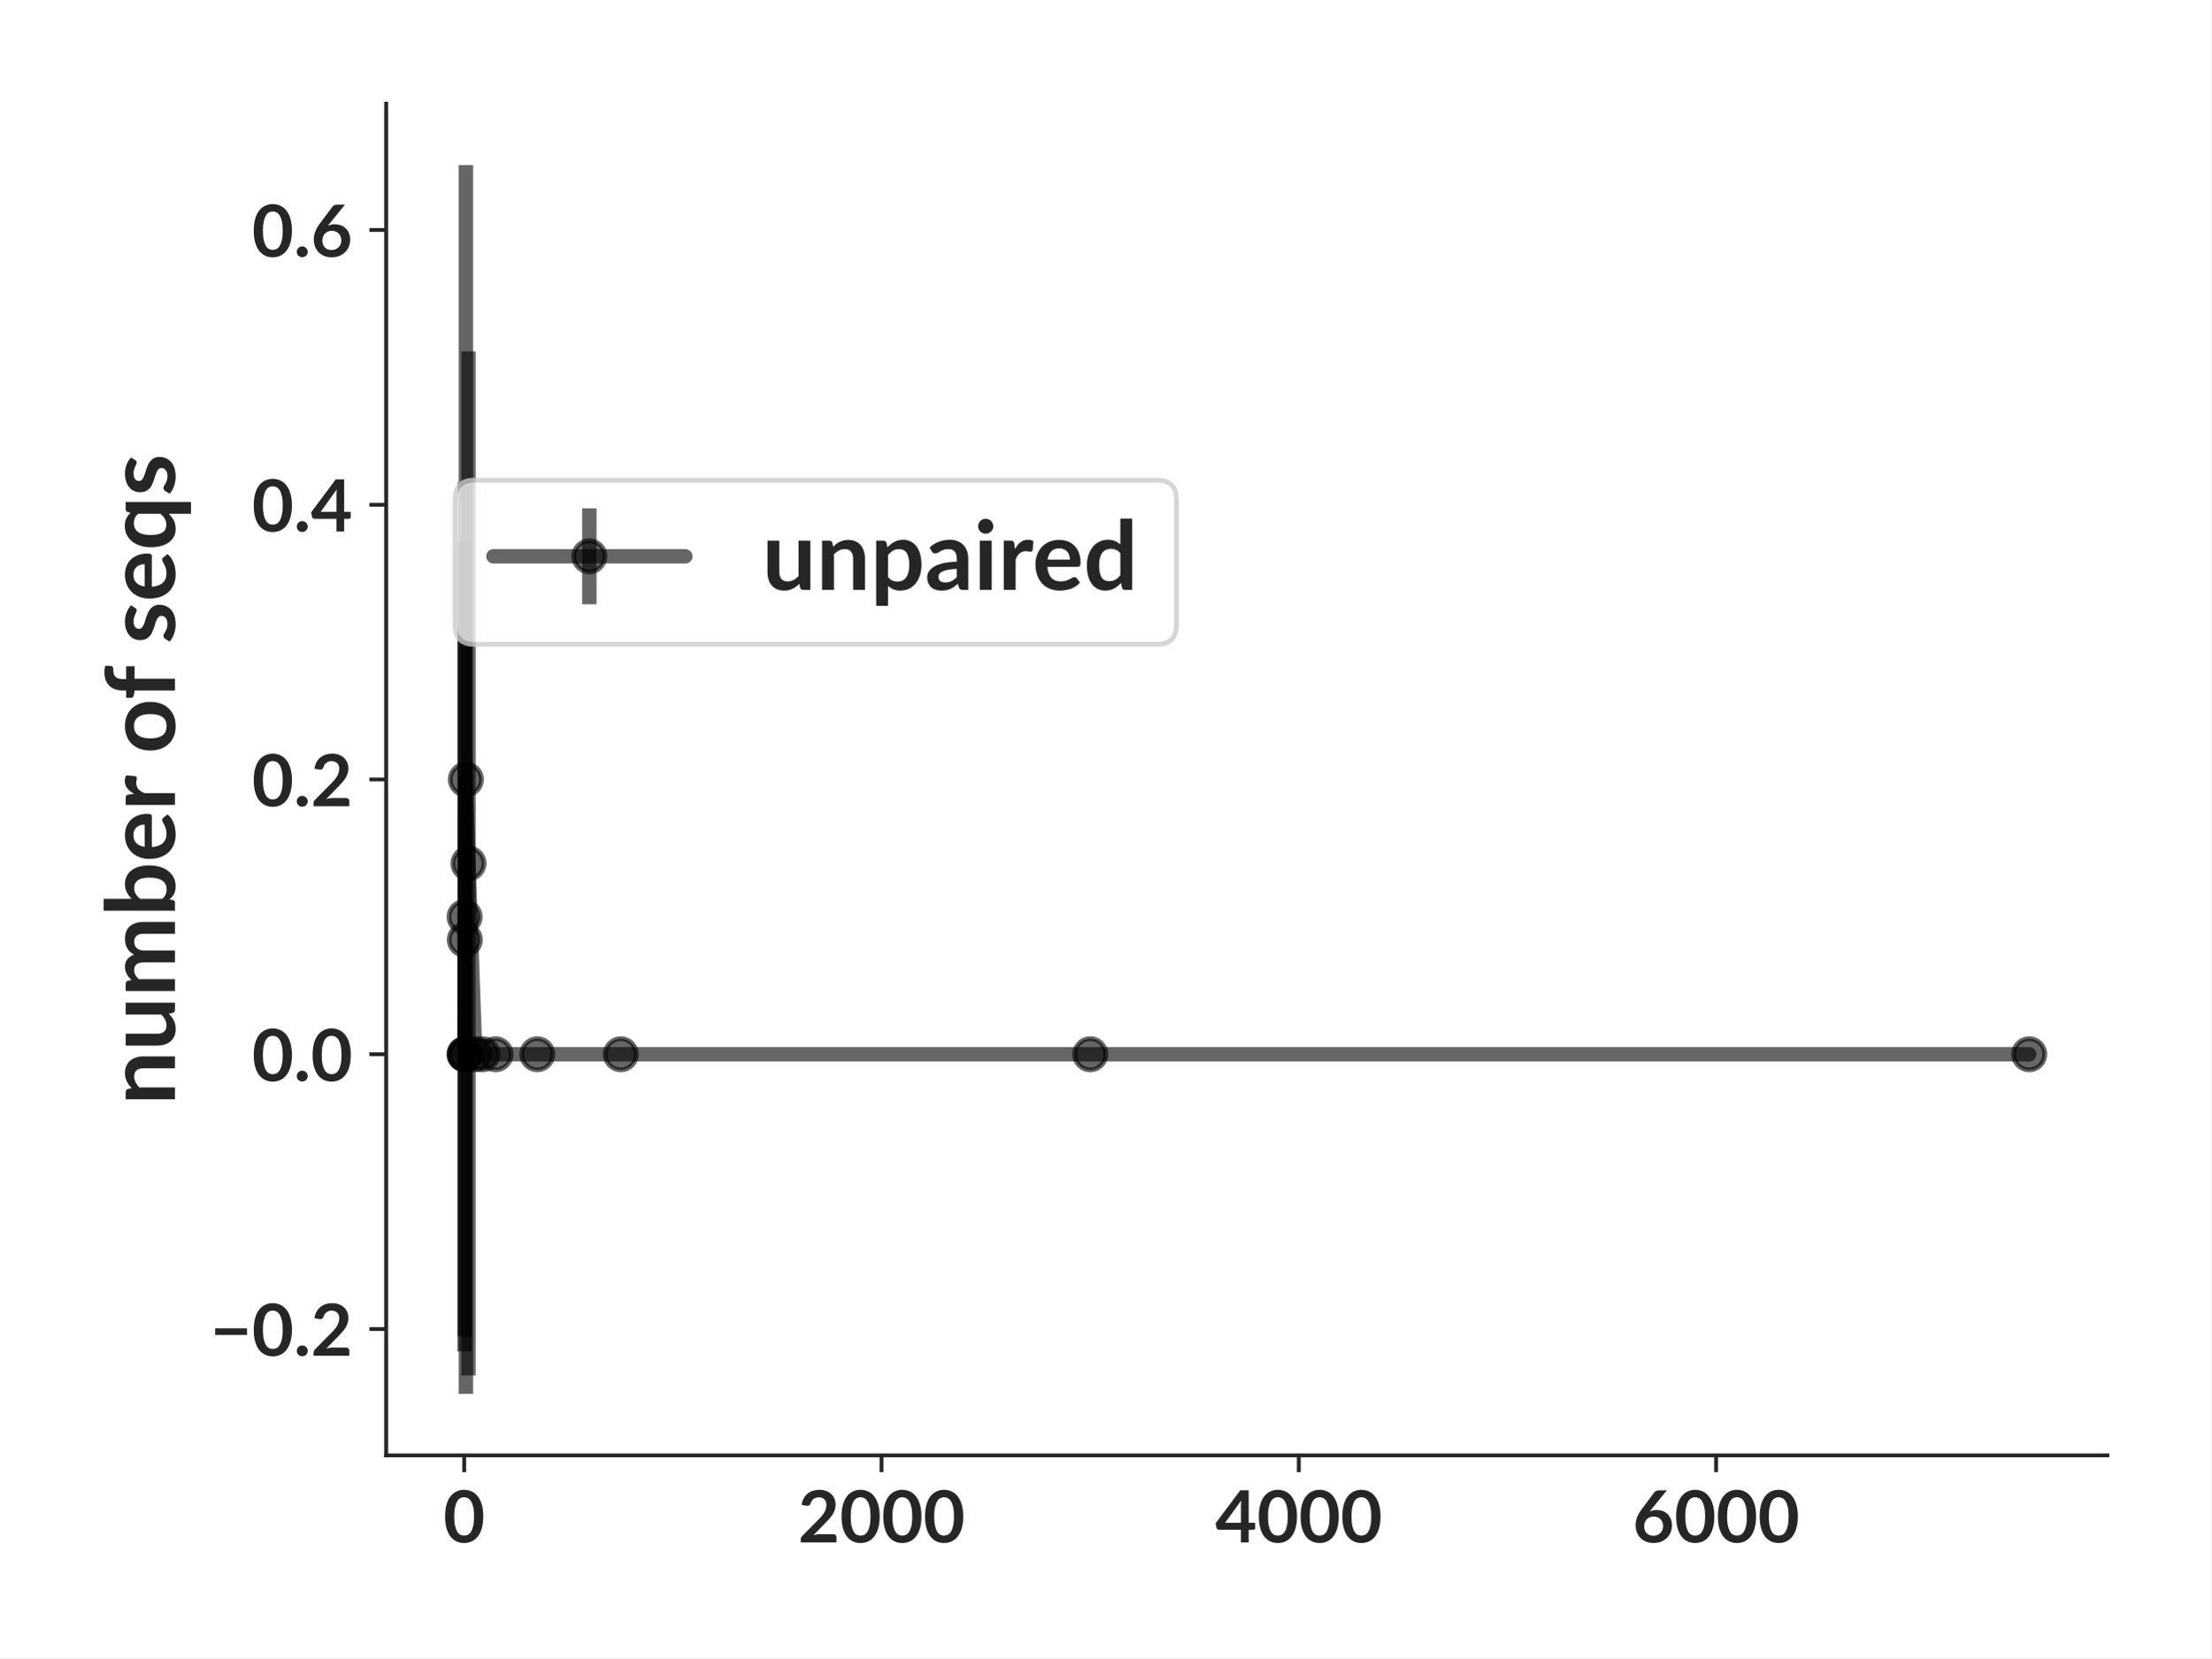
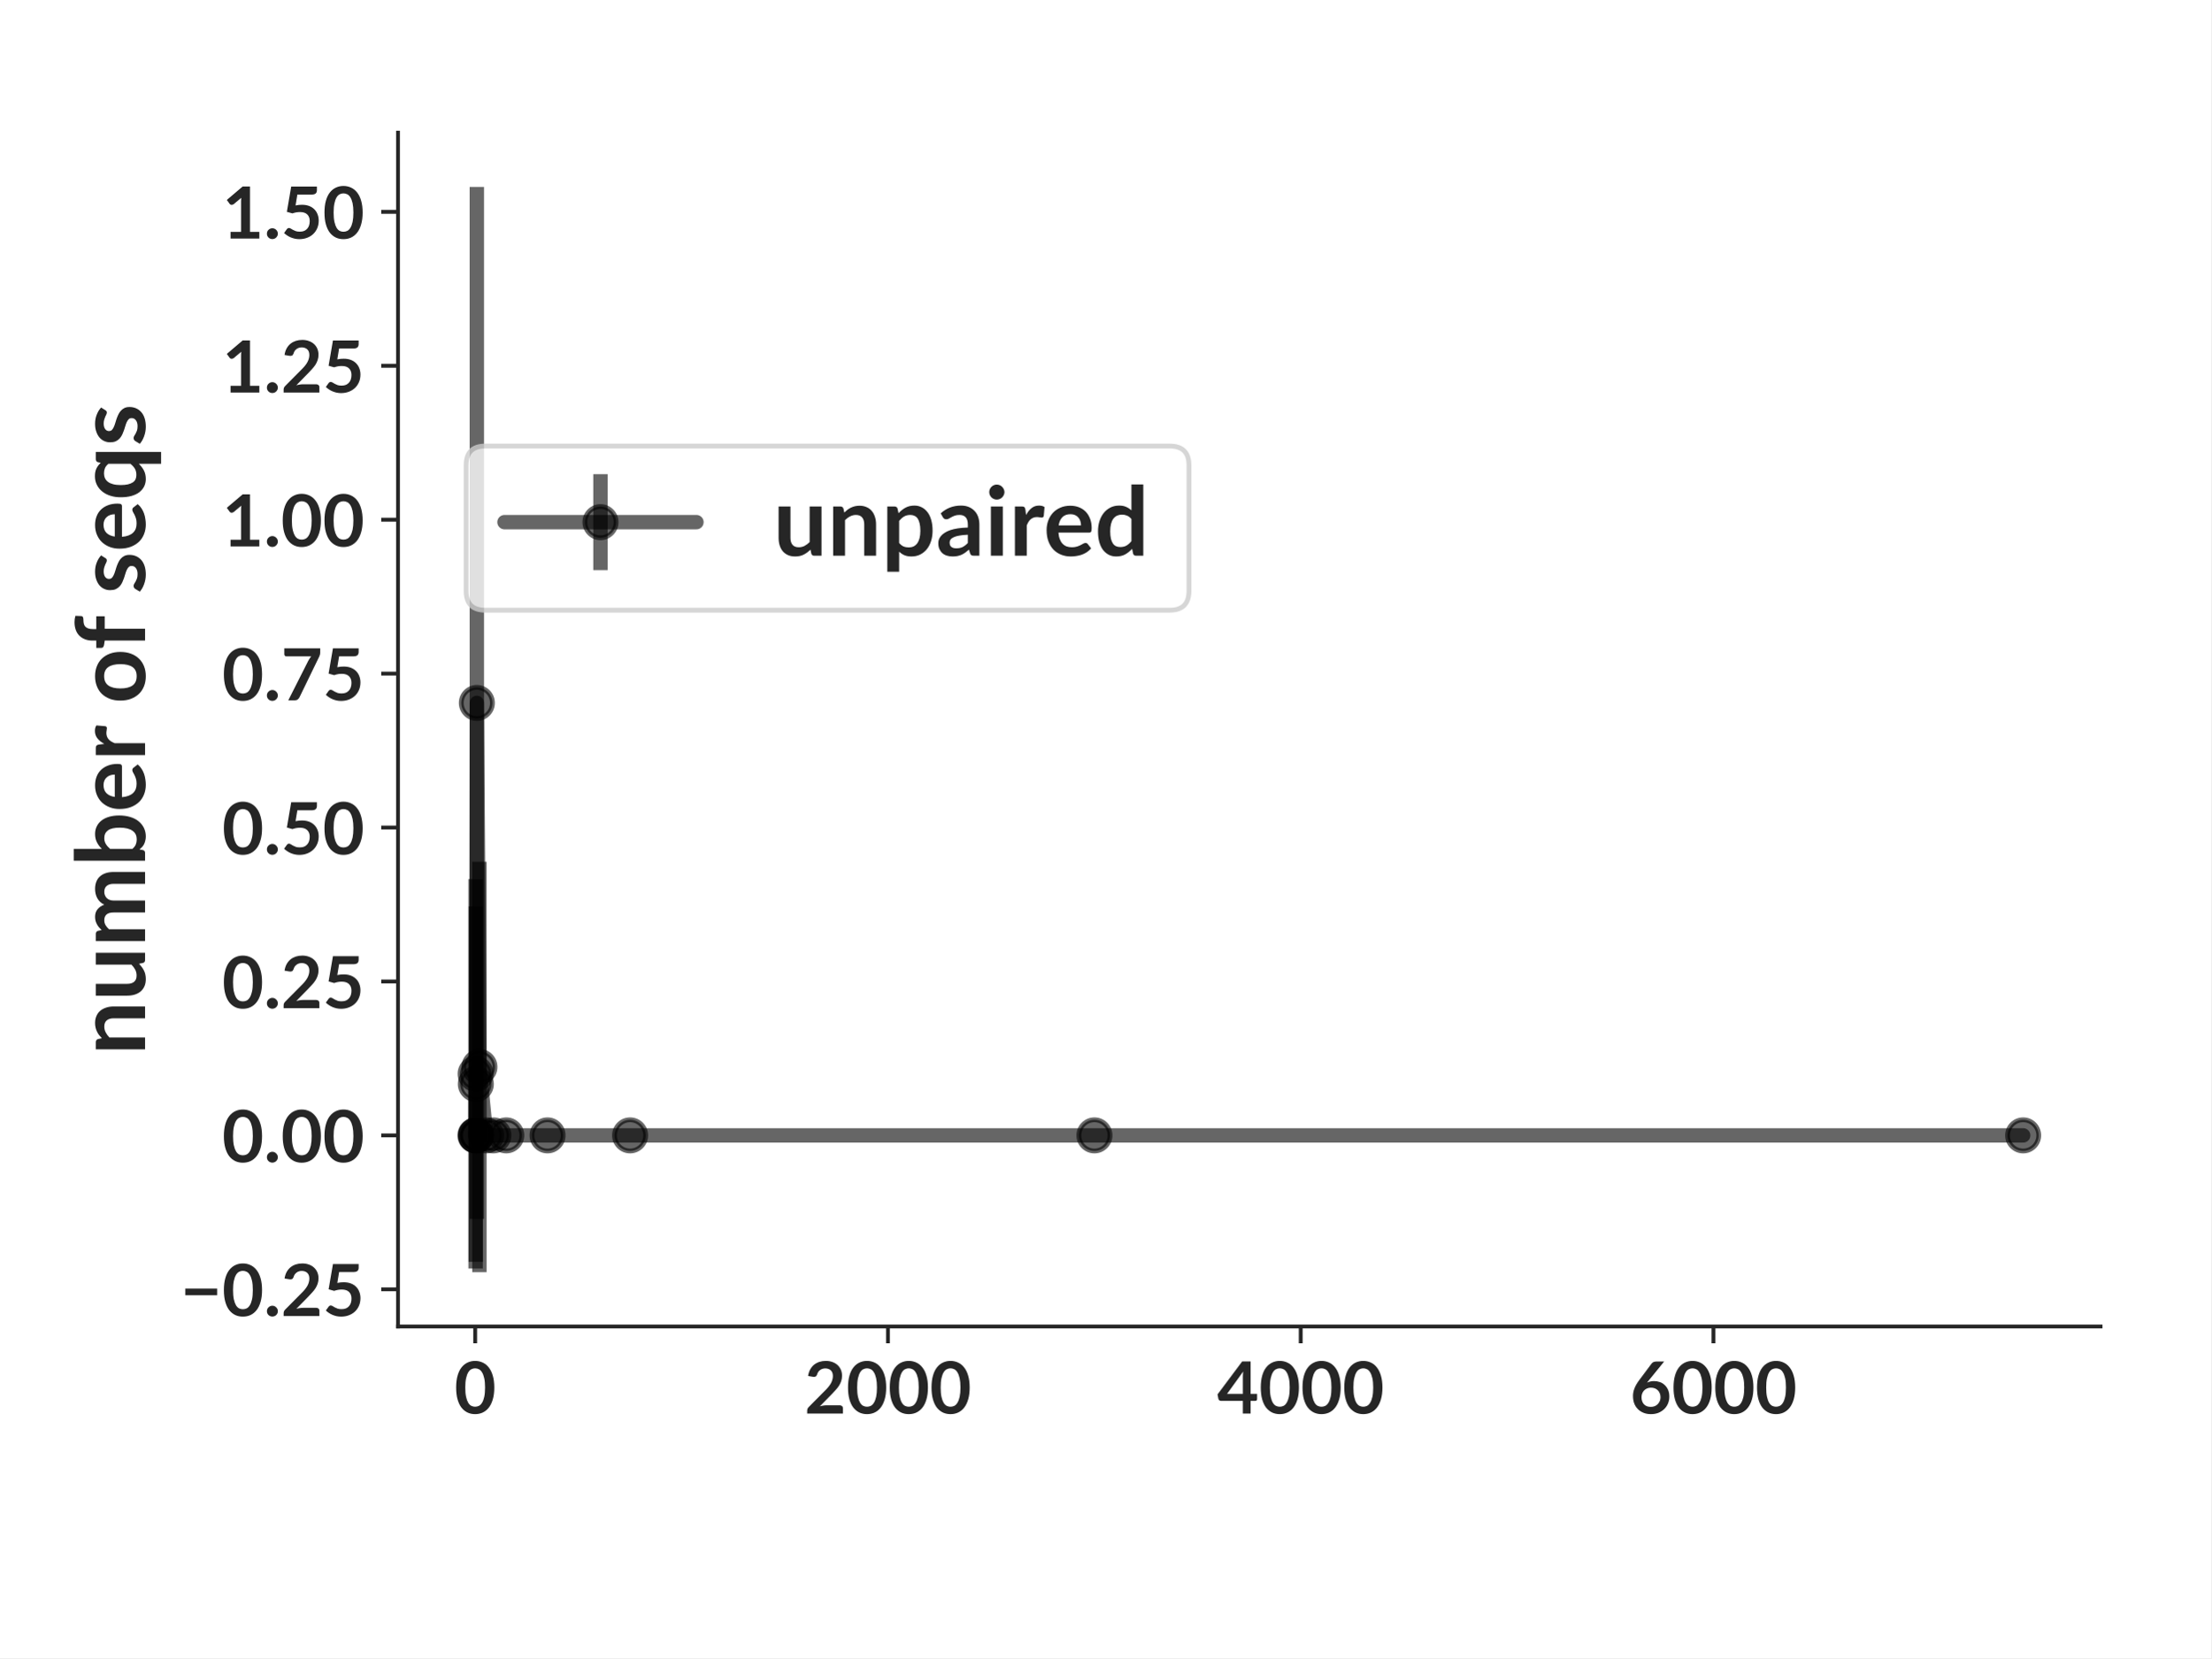
- <svg xmlns="http://www.w3.org/2000/svg" xmlns:xlink="http://www.w3.org/1999/xlink" height="345.6pt" version="1.1" viewBox="0 0 460.8 345.6" width="460.8pt">
+ <svg xmlns="http://www.w3.org/2000/svg" xmlns:xlink="http://www.w3.org/1999/xlink" width="460.8pt" height="345.6pt" viewBox="0 0 460.8 345.6" version="1.1">
  <defs>
-     <style type="text/css">*{stroke-linecap:butt;stroke-linejoin:round;}</style>
+     <style type="text/css">*{stroke-linejoin: round; stroke-linecap: butt}</style>
  </defs>
  <g id="figure_1">
    <g id="patch_1">
-       <path d="M 0 345.6  L 460.8 345.6  L 460.8 0  L 0 0  z " style="fill:#ffffff;" />
+       <path d="M 0 345.6  L 460.8 345.6  L 460.8 0  L 0 0  z " style="fill: #ffffff" />
    </g>
    <g id="axes_1">
      <g id="patch_2">
-         <path d="M 80.472 303.343  L 439.2 303.343  L 439.2 21.6  L 80.472 21.6  z " style="fill:#ffffff;" />
+         <path d="M 82.944 276.48  L 437.76 276.48  L 437.76 27.648  L 82.944 27.648  z " style="fill: #ffffff" />
      </g>
      <g id="matplotlib.axis_1">
        <g id="xtick_1">
          <g id="line2d_1">
            <defs>
-               <path d="M 0 0  L 0 3.5  " id="m4a63bca3ba" style="stroke:#262626;stroke-width:0.8;" />
+               <path id="m668714c57e" d="M 0 0  L 0 3.5  " style="stroke: #262626; stroke-width: 0.8" />
            </defs>
            <g>
-               <use style="fill:#262626;stroke:#262626;stroke-width:0.8;" x="96.734" xlink:href="#m4a63bca3ba" y="303.343" />
+               <use xlink:href="#m668714c57e" x="99.029" y="276.48" style="fill: #262626; stroke: #262626; stroke-width: 0.8" />
            </g>
          </g>
          <g id="text_1">
-             <text style="fill:#262626;font-family:Lato;font-size:15px;font-stretch:normal;font-style:normal;font-weight:bold;text-anchor:middle;" transform="rotate(-0, 96.73421, 321.4875)" x="96.734" y="321.488">0</text>
+             <text style="font-weight: 700; font-size: 15px; font-family: 'Lato'; text-anchor: middle; fill: #262626" x="99.029" y="294.625" transform="rotate(-0 99.02899 294.6245)">0</text>
          </g>
        </g>
        <g id="xtick_2">
          <g id="line2d_2">
            <g>
-               <use style="fill:#262626;stroke:#262626;stroke-width:0.8;" x="183.704" xlink:href="#m4a63bca3ba" y="303.343" />
+               <use xlink:href="#m668714c57e" x="185.051" y="276.48" style="fill: #262626; stroke: #262626; stroke-width: 0.8" />
            </g>
          </g>
          <g id="text_2">
-             <text style="fill:#262626;font-family:Lato;font-size:15px;font-stretch:normal;font-style:normal;font-weight:bold;text-anchor:middle;" transform="rotate(-0, 183.7044, 321.4875)" x="183.704" y="321.488">2000</text>
+             <text style="font-weight: 700; font-size: 15px; font-family: 'Lato'; text-anchor: middle; fill: #262626" x="185.051" y="294.625" transform="rotate(-0 185.0507 294.6245)">2000</text>
          </g>
        </g>
        <g id="xtick_3">
          <g id="line2d_3">
            <g>
-               <use style="fill:#262626;stroke:#262626;stroke-width:0.8;" x="270.675" xlink:href="#m4a63bca3ba" y="303.343" />
+               <use xlink:href="#m668714c57e" x="271.072" y="276.48" style="fill: #262626; stroke: #262626; stroke-width: 0.8" />
            </g>
          </g>
          <g id="text_3">
-             <text style="fill:#262626;font-family:Lato;font-size:15px;font-stretch:normal;font-style:normal;font-weight:bold;text-anchor:middle;" transform="rotate(-0, 270.6746, 321.4875)" x="270.675" y="321.488">4000</text>
+             <text style="font-weight: 700; font-size: 15px; font-family: 'Lato'; text-anchor: middle; fill: #262626" x="271.072" y="294.625" transform="rotate(-0 271.0725 294.6245)">4000</text>
          </g>
        </g>
        <g id="xtick_4">
          <g id="line2d_4">
            <g>
-               <use style="fill:#262626;stroke:#262626;stroke-width:0.8;" x="357.645" xlink:href="#m4a63bca3ba" y="303.343" />
+               <use xlink:href="#m668714c57e" x="357.094" y="276.48" style="fill: #262626; stroke: #262626; stroke-width: 0.8" />
            </g>
          </g>
          <g id="text_4">
-             <text style="fill:#262626;font-family:Lato;font-size:15px;font-stretch:normal;font-style:normal;font-weight:bold;text-anchor:middle;" transform="rotate(-0, 357.6448, 321.4875)" x="357.645" y="321.488">6000</text>
+             <text style="font-weight: 700; font-size: 15px; font-family: 'Lato'; text-anchor: middle; fill: #262626" x="357.094" y="294.625" transform="rotate(-0 357.0942 294.6245)">6000</text>
          </g>
        </g>
      </g>
      <g id="matplotlib.axis_2">
        <g id="ytick_1">
          <g id="line2d_5">
            <defs>
-               <path d="M 0 0  L -3.5 0  " id="md8b202de8b" style="stroke:#262626;stroke-width:0.8;" />
+               <path id="m6c7367219c" d="M 0 0  L -3.5 0  " style="stroke: #262626; stroke-width: 0.8" />
            </defs>
            <g>
-               <use style="fill:#262626;stroke:#262626;stroke-width:0.8;" x="80.472" xlink:href="#md8b202de8b" y="277.016" />
+               <use xlink:href="#m6c7367219c" x="82.944" y="268.734" style="fill: #262626; stroke: #262626; stroke-width: 0.8" />
            </g>
          </g>
          <g id="text_5">
-             <text style="fill:#262626;font-family:Lato;font-size:15px;font-stretch:normal;font-style:normal;font-weight:bold;text-anchor:end;" transform="rotate(-0, 73.47187, 282.5886)" x="73.472" y="282.589">−0.2</text>
+             <text style="font-weight: 700; font-size: 15px; font-family: 'Lato'; text-anchor: end; fill: #262626" x="75.944" y="274.307" transform="rotate(-0 75.944 274.3065)">−0.25</text>
          </g>
        </g>
        <g id="ytick_2">
          <g id="line2d_6">
            <g>
-               <use style="fill:#262626;stroke:#262626;stroke-width:0.8;" x="80.472" xlink:href="#md8b202de8b" y="219.744" />
+               <use xlink:href="#m6c7367219c" x="82.944" y="236.651" style="fill: #262626; stroke: #262626; stroke-width: 0.8" />
            </g>
          </g>
          <g id="text_6">
-             <text style="fill:#262626;font-family:Lato;font-size:15px;font-stretch:normal;font-style:normal;font-weight:bold;text-anchor:end;" transform="rotate(-0, 73.47187, 225.3162)" x="73.472" y="225.316">0.0</text>
+             <text style="font-weight: 700; font-size: 15px; font-family: 'Lato'; text-anchor: end; fill: #262626" x="75.944" y="242.223" transform="rotate(-0 75.944 242.2232)">0.00</text>
          </g>
        </g>
        <g id="ytick_3">
          <g id="line2d_7">
            <g>
-               <use style="fill:#262626;stroke:#262626;stroke-width:0.8;" x="80.472" xlink:href="#md8b202de8b" y="162.471" />
+               <use xlink:href="#m6c7367219c" x="82.944" y="204.568" style="fill: #262626; stroke: #262626; stroke-width: 0.8" />
            </g>
          </g>
          <g id="text_7">
-             <text style="fill:#262626;font-family:Lato;font-size:15px;font-stretch:normal;font-style:normal;font-weight:bold;text-anchor:end;" transform="rotate(-0, 73.47187, 168.0437)" x="73.472" y="168.044">0.2</text>
+             <text style="font-weight: 700; font-size: 15px; font-family: 'Lato'; text-anchor: end; fill: #262626" x="75.944" y="210.14" transform="rotate(-0 75.944 210.14)">0.25</text>
          </g>
        </g>
        <g id="ytick_4">
          <g id="line2d_8">
            <g>
-               <use style="fill:#262626;stroke:#262626;stroke-width:0.8;" x="80.472" xlink:href="#md8b202de8b" y="105.199" />
+               <use xlink:href="#m6c7367219c" x="82.944" y="172.484" style="fill: #262626; stroke: #262626; stroke-width: 0.8" />
            </g>
          </g>
          <g id="text_8">
-             <text style="fill:#262626;font-family:Lato;font-size:15px;font-stretch:normal;font-style:normal;font-weight:bold;text-anchor:end;" transform="rotate(-0, 73.47187, 110.7713)" x="73.472" y="110.771">0.4</text>
+             <text style="font-weight: 700; font-size: 15px; font-family: 'Lato'; text-anchor: end; fill: #262626" x="75.944" y="178.057" transform="rotate(-0 75.944 178.0567)">0.50</text>
          </g>
        </g>
        <g id="ytick_5">
          <g id="line2d_9">
            <g>
-               <use style="fill:#262626;stroke:#262626;stroke-width:0.8;" x="80.472" xlink:href="#md8b202de8b" y="47.927" />
+               <use xlink:href="#m6c7367219c" x="82.944" y="140.401" style="fill: #262626; stroke: #262626; stroke-width: 0.8" />
            </g>
          </g>
          <g id="text_9">
-             <text style="fill:#262626;font-family:Lato;font-size:15px;font-stretch:normal;font-style:normal;font-weight:bold;text-anchor:end;" transform="rotate(-0, 73.47187, 53.49894)" x="73.472" y="53.499">0.6</text>
-           </g>
-         </g>
-         <g id="text_10">
-           <text style="fill:#262626;font-family:Lato;font-size:20px;font-stretch:normal;font-style:normal;font-weight:bold;text-anchor:middle;" transform="rotate(-90, 36.45938, 162.4715)" x="36.459" y="162.471">number of seqs</text>
+             <text style="font-weight: 700; font-size: 15px; font-family: 'Lato'; text-anchor: end; fill: #262626" x="75.944" y="145.973" transform="rotate(-0 75.944 145.9734)">0.75</text>
+           </g>
+         </g>
+         <g id="ytick_6">
+           <g id="line2d_10">
+             <g>
+               <use xlink:href="#m6c7367219c" x="82.944" y="108.318" style="fill: #262626; stroke: #262626; stroke-width: 0.8" />
+             </g>
+           </g>
+           <g id="text_10">
+             <text style="font-weight: 700; font-size: 15px; font-family: 'Lato'; text-anchor: end; fill: #262626" x="75.944" y="113.89" transform="rotate(-0 75.944 113.8901)">1.00</text>
+           </g>
+         </g>
+         <g id="ytick_7">
+           <g id="line2d_11">
+             <g>
+               <use xlink:href="#m6c7367219c" x="82.944" y="76.235" style="fill: #262626; stroke: #262626; stroke-width: 0.8" />
+             </g>
+           </g>
+           <g id="text_11">
+             <text style="font-weight: 700; font-size: 15px; font-family: 'Lato'; text-anchor: end; fill: #262626" x="75.944" y="81.807" transform="rotate(-0 75.944 81.8068)">1.25</text>
+           </g>
+         </g>
+         <g id="ytick_8">
+           <g id="line2d_12">
+             <g>
+               <use xlink:href="#m6c7367219c" x="82.944" y="44.151" style="fill: #262626; stroke: #262626; stroke-width: 0.8" />
+             </g>
+           </g>
+           <g id="text_12">
+             <text style="font-weight: 700; font-size: 15px; font-family: 'Lato'; text-anchor: end; fill: #262626" x="75.944" y="49.724" transform="rotate(-0 75.944 49.72351)">1.50</text>
+           </g>
+         </g>
+         <g id="text_13">
+           <text style="font-weight: 700; font-size: 20px; font-family: 'Lato'; text-anchor: middle; fill: #262626" x="30.232" y="152.064" transform="rotate(-90 30.2315 152.064)">number of seqs</text>
        </g>
      </g>
      <g id="LineCollection_1">
-         <path clip-path="url(#p5f5d16d037)" d="M 96.778 219.744  L 96.778 219.744  " style="fill:none;stroke:#000000;stroke-opacity:0.6;stroke-width:3;" />
-         <path clip-path="url(#p5f5d16d037)" d="M 96.821 281.663  L 96.821 100.552  " style="fill:none;stroke:#000000;stroke-opacity:0.6;stroke-width:3;" />
-         <path clip-path="url(#p5f5d16d037)" d="M 96.865 278.546  L 96.865 113.215  " style="fill:none;stroke:#000000;stroke-opacity:0.6;stroke-width:3;" />
-         <path clip-path="url(#p5f5d16d037)" d="M 96.908 219.744  L 96.908 219.744  " style="fill:none;stroke:#000000;stroke-opacity:0.6;stroke-width:3;" />
-         <path clip-path="url(#p5f5d16d037)" d="M 96.952 219.744  L 96.952 219.744  " style="fill:none;stroke:#000000;stroke-opacity:0.6;stroke-width:3;" />
-         <path clip-path="url(#p5f5d16d037)" d="M 97.082 290.536  L 97.082 34.406  " style="fill:none;stroke:#000000;stroke-opacity:0.6;stroke-width:3;" />
-         <path clip-path="url(#p5f5d16d037)" d="M 97.626 286.692  L 97.626 73.251  " style="fill:none;stroke:#000000;stroke-opacity:0.6;stroke-width:3;" />
-         <path clip-path="url(#p5f5d16d037)" d="M 99.039 219.744  L 99.039 219.744  " style="fill:none;stroke:#000000;stroke-opacity:0.6;stroke-width:3;" />
-         <path clip-path="url(#p5f5d16d037)" d="M 100.561 219.744  L 100.561 219.744  " style="fill:none;stroke:#000000;stroke-opacity:0.6;stroke-width:3;" />
-         <path clip-path="url(#p5f5d16d037)" d="M 103.279 219.744  L 103.279 219.744  " style="fill:none;stroke:#000000;stroke-opacity:0.6;stroke-width:3;" />
-         <path clip-path="url(#p5f5d16d037)" d="M 111.976 219.744  L 111.976 219.744  " style="fill:none;stroke:#000000;stroke-opacity:0.6;stroke-width:3;" />
-         <path clip-path="url(#p5f5d16d037)" d="M 129.37 219.744  L 129.37 219.744  " style="fill:none;stroke:#000000;stroke-opacity:0.6;stroke-width:3;" />
-         <path clip-path="url(#p5f5d16d037)" d="M 227.211 219.744  L 227.211 219.744  " style="fill:none;stroke:#000000;stroke-opacity:0.6;stroke-width:3;" />
-         <path clip-path="url(#p5f5d16d037)" d="M 422.894 219.744  L 422.894 219.744  " style="fill:none;stroke:#000000;stroke-opacity:0.6;stroke-width:3;" />
-       </g>
-       <g id="line2d_10">
-         <path clip-path="url(#p5f5d16d037)" d="M 96.778 219.744  L 96.821 191.108  L 96.865 195.88  L 96.908 219.744  L 96.952 219.744  L 97.082 162.471  L 97.626 179.971  L 99.039 219.744  L 100.561 219.744  L 103.279 219.744  L 111.976 219.744  L 129.37 219.744  L 227.211 219.744  L 422.894 219.744  " style="fill:none;stroke:#000000;stroke-linecap:round;stroke-opacity:0.6;stroke-width:3;" />
+         <path d="M 99.072 236.651  L 99.072 236.651  " clip-path="url(#pca689c65ad)" style="fill: none; stroke: #000000; stroke-opacity: 0.6; stroke-width: 3" />
+         <path d="M 99.115 264.4  L 99.115 183.235  " clip-path="url(#pca689c65ad)" style="fill: none; stroke: #000000; stroke-opacity: 0.6; stroke-width: 3" />
+         <path d="M 99.158 263.003  L 99.158 188.91  " clip-path="url(#pca689c65ad)" style="fill: none; stroke: #000000; stroke-opacity: 0.6; stroke-width: 3" />
+         <path d="M 99.201 236.651  L 99.201 236.651  " clip-path="url(#pca689c65ad)" style="fill: none; stroke: #000000; stroke-opacity: 0.6; stroke-width: 3" />
+         <path d="M 99.244 236.651  L 99.244 236.651  " clip-path="url(#pca689c65ad)" style="fill: none; stroke: #000000; stroke-opacity: 0.6; stroke-width: 3" />
+         <path d="M 99.373 254.066  L 99.373 38.959  " clip-path="url(#pca689c65ad)" style="fill: none; stroke: #000000; stroke-opacity: 0.6; stroke-width: 3" />
+         <path d="M 99.911 265.169  L 99.911 179.614  " clip-path="url(#pca689c65ad)" style="fill: none; stroke: #000000; stroke-opacity: 0.6; stroke-width: 3" />
+         <path d="M 101.309 236.651  L 101.309 236.651  " clip-path="url(#pca689c65ad)" style="fill: none; stroke: #000000; stroke-opacity: 0.6; stroke-width: 3" />
+         <path d="M 102.814 236.651  L 102.814 236.651  " clip-path="url(#pca689c65ad)" style="fill: none; stroke: #000000; stroke-opacity: 0.6; stroke-width: 3" />
+         <path d="M 105.502 236.651  L 105.502 236.651  " clip-path="url(#pca689c65ad)" style="fill: none; stroke: #000000; stroke-opacity: 0.6; stroke-width: 3" />
+         <path d="M 114.104 236.651  L 114.104 236.651  " clip-path="url(#pca689c65ad)" style="fill: none; stroke: #000000; stroke-opacity: 0.6; stroke-width: 3" />
+         <path d="M 131.309 236.651  L 131.309 236.651  " clip-path="url(#pca689c65ad)" style="fill: none; stroke: #000000; stroke-opacity: 0.6; stroke-width: 3" />
+         <path d="M 228.083 236.651  L 228.083 236.651  " clip-path="url(#pca689c65ad)" style="fill: none; stroke: #000000; stroke-opacity: 0.6; stroke-width: 3" />
+         <path d="M 421.632 236.651  L 421.632 236.651  " clip-path="url(#pca689c65ad)" style="fill: none; stroke: #000000; stroke-opacity: 0.6; stroke-width: 3" />
+       </g>
+       <g id="line2d_13">
+         <path d="M 99.072 236.651  L 99.115 223.818  L 99.158 225.957  L 99.201 236.651  L 99.244 236.651  L 99.373 146.512  L 99.911 222.392  L 101.309 236.651  L 102.814 236.651  L 105.502 236.651  L 114.104 236.651  L 131.309 236.651  L 228.083 236.651  L 421.632 236.651  " clip-path="url(#pca689c65ad)" style="fill: none; stroke: #000000; stroke-opacity: 0.6; stroke-width: 3; stroke-linecap: round" />
        <defs>
-           <path d="M 0 3.25  C 0.862 3.25 1.689 2.908 2.298 2.298  C 2.908 1.689 3.25 0.862 3.25 0  C 3.25 -0.862 2.908 -1.689 2.298 -2.298  C 1.689 -2.908 0.862 -3.25 0 -3.25  C -0.862 -3.25 -1.689 -2.908 -2.298 -2.298  C -2.908 -1.689 -3.25 -0.862 -3.25 0  C -3.25 0.862 -2.908 1.689 -2.298 2.298  C -1.689 2.908 -0.862 3.25 0 3.25  z " id="mf991bc48c8" style="stroke:#000000;stroke-opacity:0.6;" />
+           <path id="m2d59319c08" d="M 0 3.25  C 0.862 3.25 1.689 2.908 2.298 2.298  C 2.908 1.689 3.25 0.862 3.25 0  C 3.25 -0.862 2.908 -1.689 2.298 -2.298  C 1.689 -2.908 0.862 -3.25 0 -3.25  C -0.862 -3.25 -1.689 -2.908 -2.298 -2.298  C -2.908 -1.689 -3.25 -0.862 -3.25 0  C -3.25 0.862 -2.908 1.689 -2.298 2.298  C -1.689 2.908 -0.862 3.25 0 3.25  z " style="stroke: #000000; stroke-opacity: 0.6" />
        </defs>
-         <g clip-path="url(#p5f5d16d037)">
-           <use style="fill-opacity:0.6;stroke:#000000;stroke-opacity:0.6;" x="96.778" xlink:href="#mf991bc48c8" y="219.744" />
-           <use style="fill-opacity:0.6;stroke:#000000;stroke-opacity:0.6;" x="96.821" xlink:href="#mf991bc48c8" y="191.108" />
-           <use style="fill-opacity:0.6;stroke:#000000;stroke-opacity:0.6;" x="96.865" xlink:href="#mf991bc48c8" y="195.88" />
-           <use style="fill-opacity:0.6;stroke:#000000;stroke-opacity:0.6;" x="96.908" xlink:href="#mf991bc48c8" y="219.744" />
-           <use style="fill-opacity:0.6;stroke:#000000;stroke-opacity:0.6;" x="96.952" xlink:href="#mf991bc48c8" y="219.744" />
-           <use style="fill-opacity:0.6;stroke:#000000;stroke-opacity:0.6;" x="97.082" xlink:href="#mf991bc48c8" y="162.471" />
-           <use style="fill-opacity:0.6;stroke:#000000;stroke-opacity:0.6;" x="97.626" xlink:href="#mf991bc48c8" y="179.971" />
-           <use style="fill-opacity:0.6;stroke:#000000;stroke-opacity:0.6;" x="99.039" xlink:href="#mf991bc48c8" y="219.744" />
-           <use style="fill-opacity:0.6;stroke:#000000;stroke-opacity:0.6;" x="100.561" xlink:href="#mf991bc48c8" y="219.744" />
-           <use style="fill-opacity:0.6;stroke:#000000;stroke-opacity:0.6;" x="103.279" xlink:href="#mf991bc48c8" y="219.744" />
-           <use style="fill-opacity:0.6;stroke:#000000;stroke-opacity:0.6;" x="111.976" xlink:href="#mf991bc48c8" y="219.744" />
-           <use style="fill-opacity:0.6;stroke:#000000;stroke-opacity:0.6;" x="129.37" xlink:href="#mf991bc48c8" y="219.744" />
-           <use style="fill-opacity:0.6;stroke:#000000;stroke-opacity:0.6;" x="227.211" xlink:href="#mf991bc48c8" y="219.744" />
-           <use style="fill-opacity:0.6;stroke:#000000;stroke-opacity:0.6;" x="422.894" xlink:href="#mf991bc48c8" y="219.744" />
+         <g clip-path="url(#pca689c65ad)">
+           <use xlink:href="#m2d59319c08" x="99.072" y="236.651" style="fill-opacity: 0.6; stroke: #000000; stroke-opacity: 0.6" />
+           <use xlink:href="#m2d59319c08" x="99.115" y="223.818" style="fill-opacity: 0.6; stroke: #000000; stroke-opacity: 0.6" />
+           <use xlink:href="#m2d59319c08" x="99.158" y="225.957" style="fill-opacity: 0.6; stroke: #000000; stroke-opacity: 0.6" />
+           <use xlink:href="#m2d59319c08" x="99.201" y="236.651" style="fill-opacity: 0.6; stroke: #000000; stroke-opacity: 0.6" />
+           <use xlink:href="#m2d59319c08" x="99.244" y="236.651" style="fill-opacity: 0.6; stroke: #000000; stroke-opacity: 0.6" />
+           <use xlink:href="#m2d59319c08" x="99.373" y="146.512" style="fill-opacity: 0.6; stroke: #000000; stroke-opacity: 0.6" />
+           <use xlink:href="#m2d59319c08" x="99.911" y="222.392" style="fill-opacity: 0.6; stroke: #000000; stroke-opacity: 0.6" />
+           <use xlink:href="#m2d59319c08" x="101.309" y="236.651" style="fill-opacity: 0.6; stroke: #000000; stroke-opacity: 0.6" />
+           <use xlink:href="#m2d59319c08" x="102.814" y="236.651" style="fill-opacity: 0.6; stroke: #000000; stroke-opacity: 0.6" />
+           <use xlink:href="#m2d59319c08" x="105.502" y="236.651" style="fill-opacity: 0.6; stroke: #000000; stroke-opacity: 0.6" />
+           <use xlink:href="#m2d59319c08" x="114.104" y="236.651" style="fill-opacity: 0.6; stroke: #000000; stroke-opacity: 0.6" />
+           <use xlink:href="#m2d59319c08" x="131.309" y="236.651" style="fill-opacity: 0.6; stroke: #000000; stroke-opacity: 0.6" />
+           <use xlink:href="#m2d59319c08" x="228.083" y="236.651" style="fill-opacity: 0.6; stroke: #000000; stroke-opacity: 0.6" />
+           <use xlink:href="#m2d59319c08" x="421.632" y="236.651" style="fill-opacity: 0.6; stroke: #000000; stroke-opacity: 0.6" />
        </g>
      </g>
      <g id="patch_3">
-         <path d="M 80.472 303.343  L 80.472 21.6  " style="fill:none;stroke:#262626;stroke-linecap:square;stroke-linejoin:miter;stroke-width:0.8;" />
+         <path d="M 82.944 276.48  L 82.944 27.648  " style="fill: none; stroke: #262626; stroke-width: 0.8; stroke-linejoin: miter; stroke-linecap: square" />
      </g>
      <g id="patch_4">
-         <path d="M 80.472 303.343  L 439.2 303.343  " style="fill:none;stroke:#262626;stroke-linecap:square;stroke-linejoin:miter;stroke-width:0.8;" />
+         <path d="M 82.944 276.48  L 437.76 276.48  " style="fill: none; stroke: #262626; stroke-width: 0.8; stroke-linejoin: miter; stroke-linecap: square" />
      </g>
      <g id="legend_1">
        <g id="patch_5">
-           <path d="M 98.821 134.297  L 241.165 134.297  Q 245.165 134.297 245.165 130.297  L 245.165 104.088  Q 245.165 100.088 241.165 100.088  L 98.821 100.088  Q 94.821 100.088 94.821 104.088  L 94.821 130.297  Q 94.821 134.297 98.821 134.297  z " style="fill:#ffffff;opacity:0.8;stroke:#cccccc;stroke-linejoin:miter;" />
+           <path d="M 101.137 127.181  L 243.78 127.181  Q 247.78 127.181 247.78 123.181  L 247.78 96.971  Q 247.78 92.971 243.78 92.971  L 101.137 92.971  Q 97.137 92.971 97.137 96.971  L 97.137 123.181  Q 97.137 127.181 101.137 127.181  z " style="fill: #ffffff; opacity: 0.8; stroke: #cccccc; stroke-linejoin: miter" />
        </g>
        <g id="LineCollection_2">
-           <path d="M 122.821 125.947  L 122.821 105.947  " style="fill:none;stroke:#000000;stroke-opacity:0.6;stroke-width:3;" />
-         </g>
-         <g id="line2d_11">
-           <path d="M 102.821 115.947  L 142.821 115.947  " style="fill:none;stroke:#000000;stroke-linecap:round;stroke-opacity:0.6;stroke-width:3;" />
-         </g>
-         <g id="line2d_12">
+           <path d="M 125.137 118.831  L 125.137 98.831  " style="fill: none; stroke: #000000; stroke-opacity: 0.6; stroke-width: 3" />
+         </g>
+         <g id="line2d_14">
+           <path d="M 105.137 108.831  L 145.137 108.831  " style="fill: none; stroke: #000000; stroke-opacity: 0.6; stroke-width: 3; stroke-linecap: round" />
+         </g>
+         <g id="line2d_15">
          <g>
-             <use style="fill-opacity:0.6;stroke:#000000;stroke-opacity:0.6;" x="122.821" xlink:href="#mf991bc48c8" y="115.947" />
-           </g>
-         </g>
-         <g id="text_11">
-           <text style="fill:#262626;font-family:Lato;font-size:20px;font-stretch:normal;font-style:normal;font-weight:bold;text-anchor:start;" transform="rotate(-0, 158.821, 122.9472)" x="158.821" y="122.947">unpaired</text>
+             <use xlink:href="#m2d59319c08" x="125.137" y="108.831" style="fill-opacity: 0.6; stroke: #000000; stroke-opacity: 0.6" />
+           </g>
+         </g>
+         <g id="text_14">
+           <text style="font-weight: 700; font-size: 20px; font-family: 'Lato'; text-anchor: start; fill: #262626" x="161.137" y="115.831" transform="rotate(-0 161.1366 115.8308)">unpaired</text>
        </g>
      </g>
    </g>
  </g>
  <defs>
-     <clipPath id="p5f5d16d037">
-       <rect height="281.743" width="358.728" x="80.472" y="21.6" />
+     <clipPath id="pca689c65ad">
+       <rect x="82.944" y="27.648" width="354.816" height="248.832" />
    </clipPath>
  </defs>
</svg>
